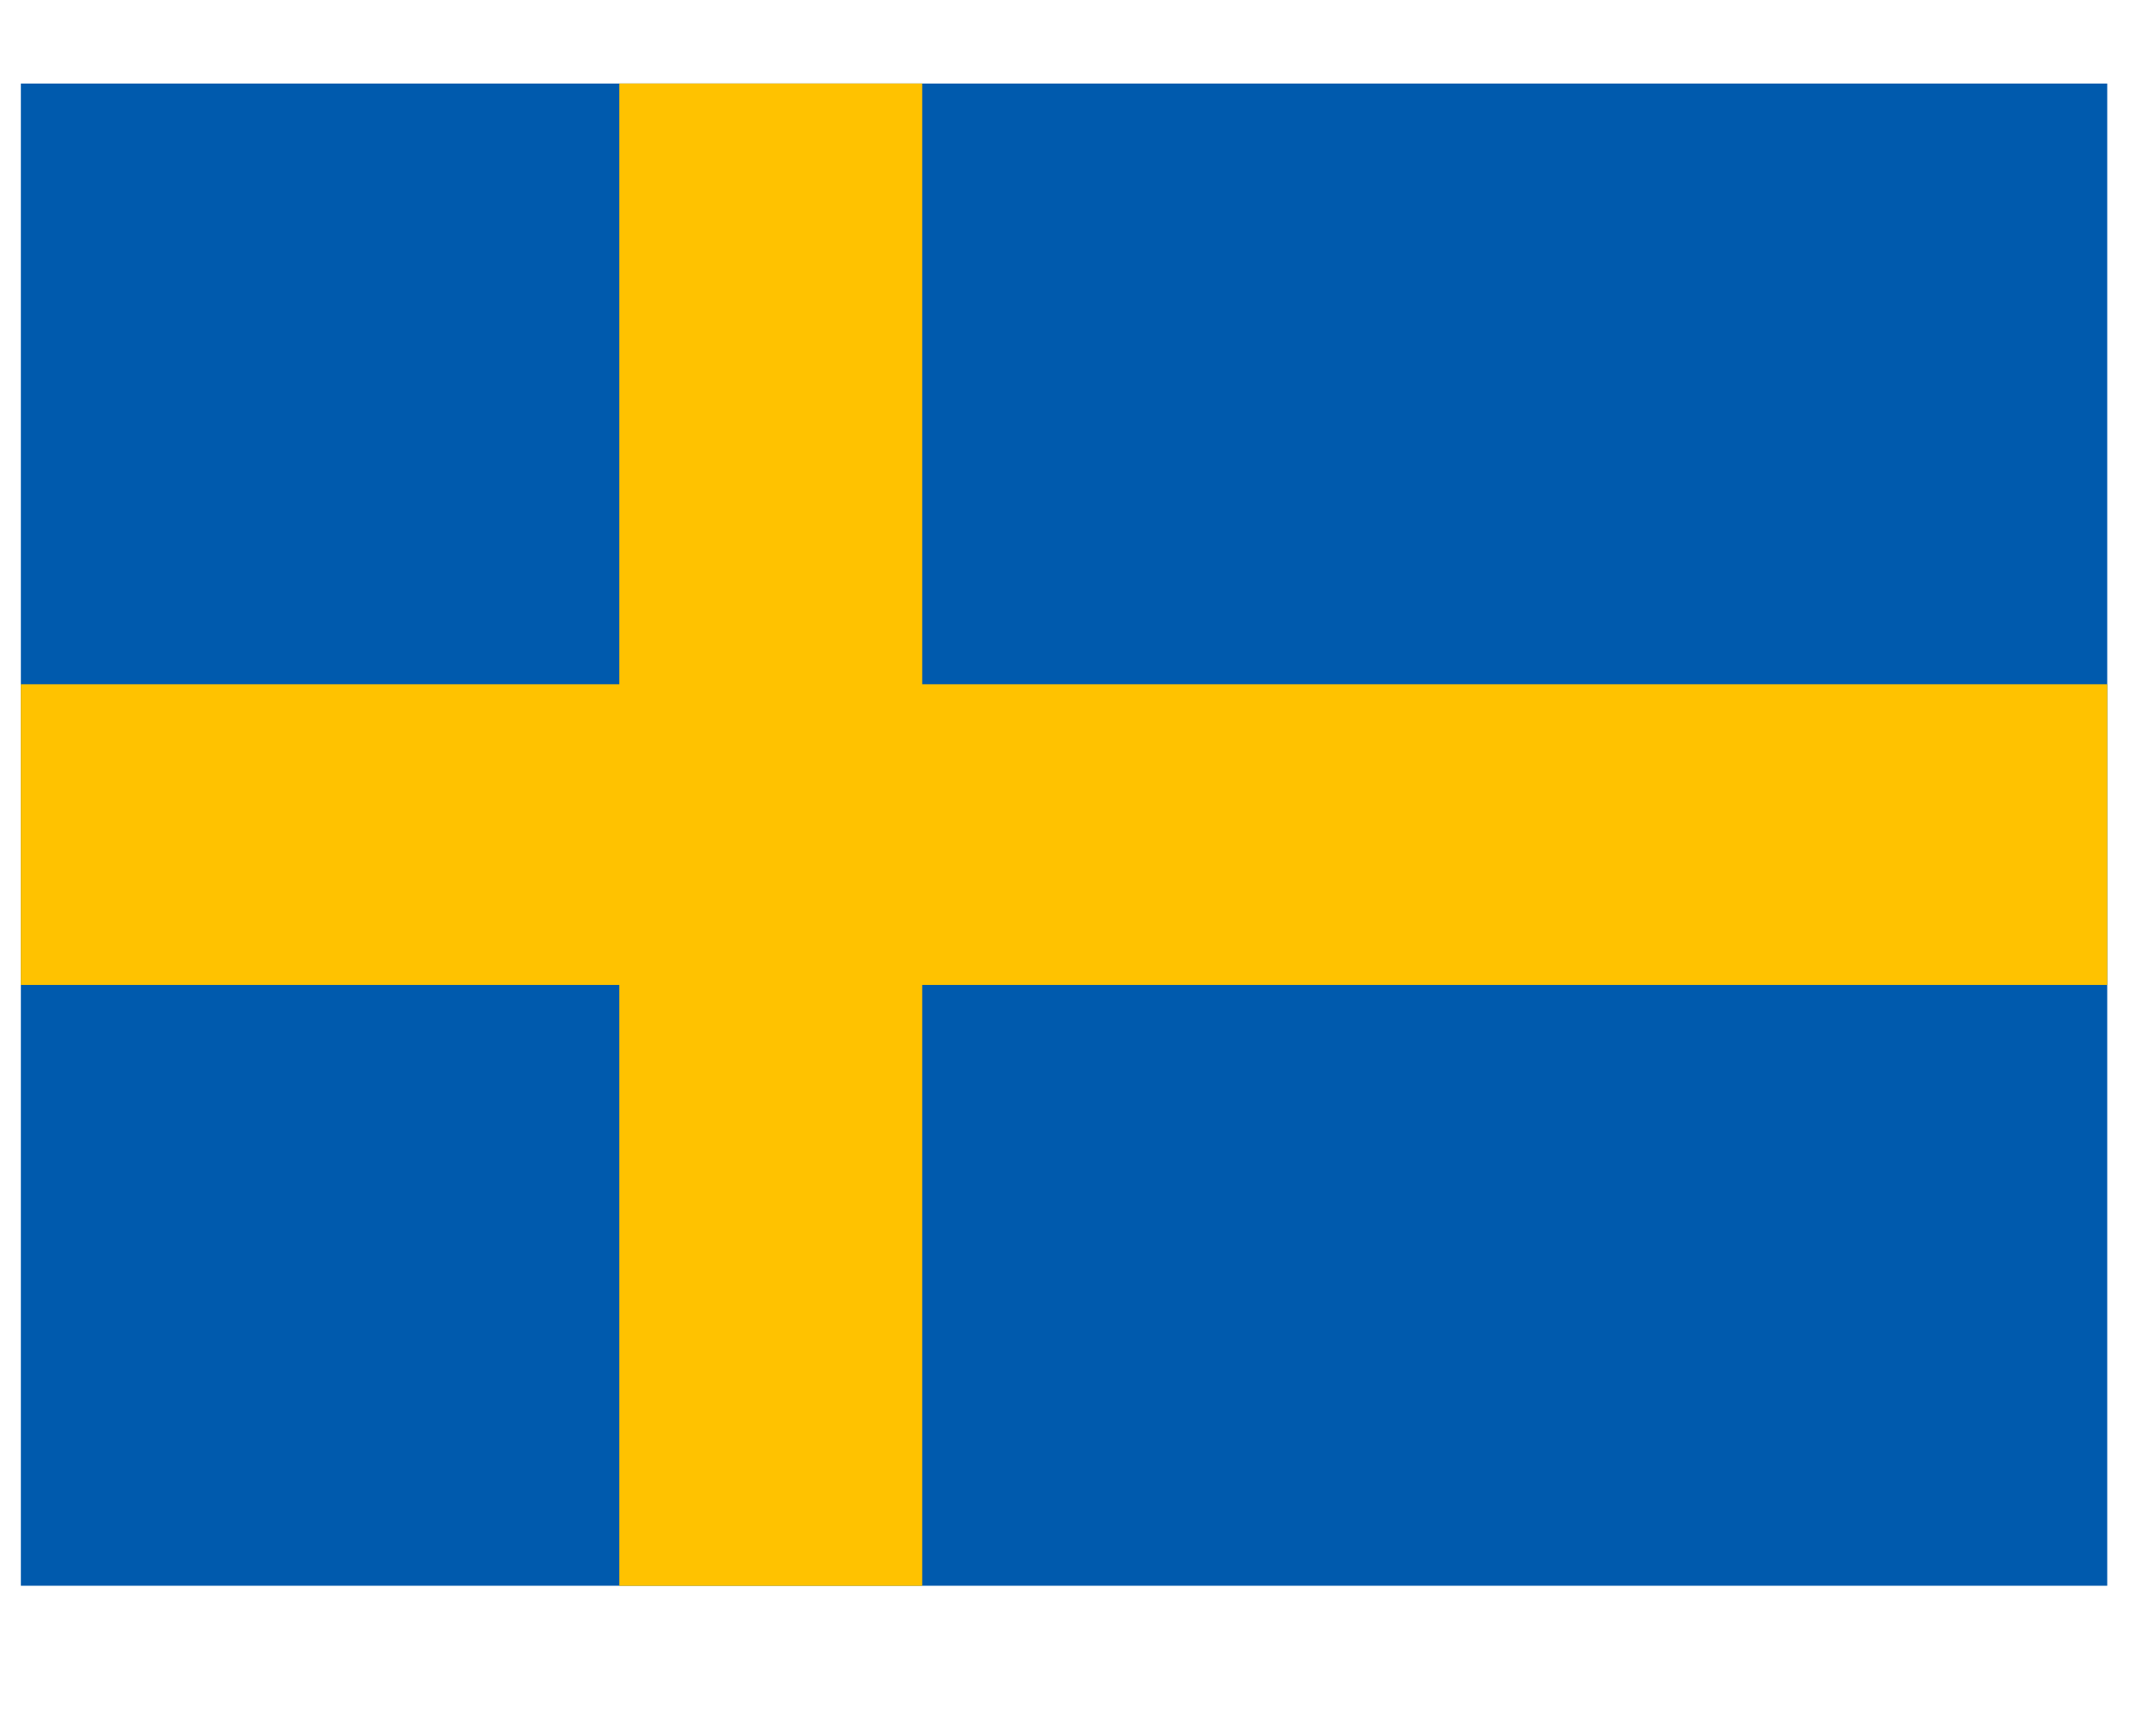
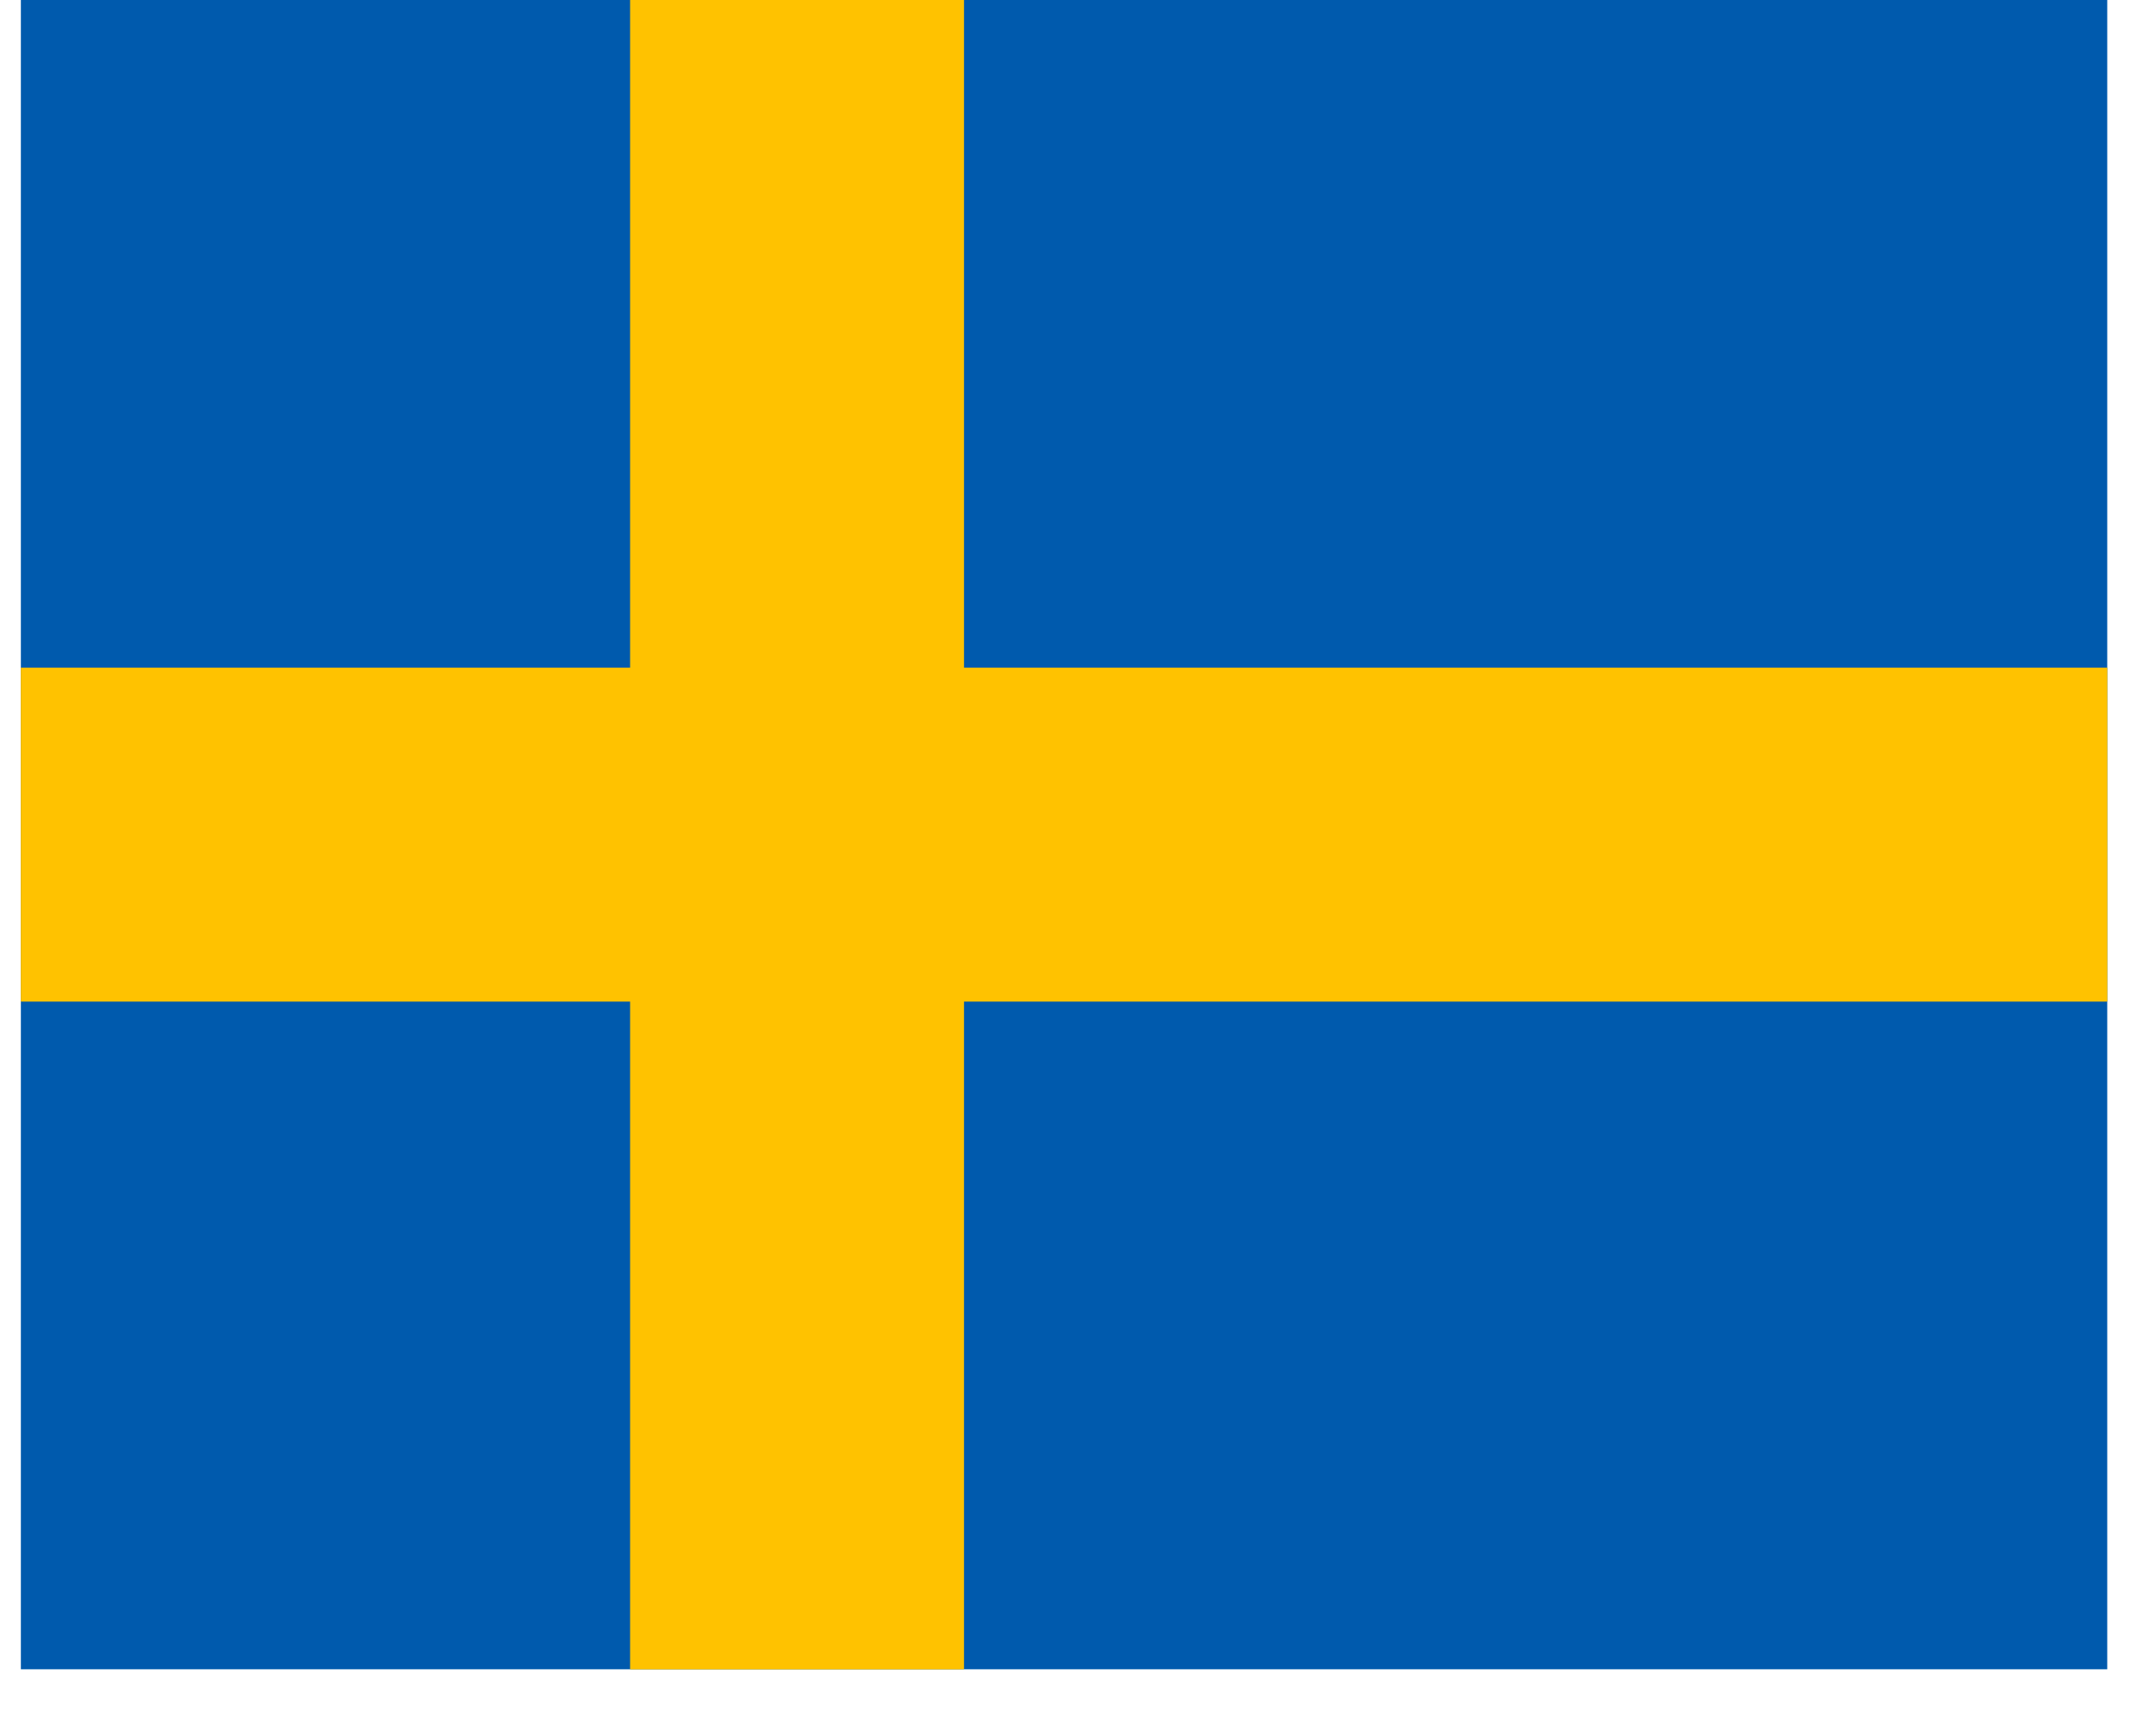
<svg xmlns="http://www.w3.org/2000/svg" width="50" zoomAndPan="magnify" viewBox="0 0 37.5 30" height="40" preserveAspectRatio="xMidYMid meet" version="1.0">
  <defs>
-     <clipPath id="2db9930c3d">
-       <path d="M 0.363 1.453 L 36.652 1.453 L 36.652 27.582 L 0.363 27.582 Z M 0.363 1.453 " clip-rule="nonzero" />
+     <clipPath id="ec90b5acd2">
+       <path d="M 0.363 0 L 36.652 0 L 36.652 29.031 L 0.363 29.031 Z M 0.363 0 " clip-rule="nonzero" />
    </clipPath>
-     <clipPath id="96addfa78b">
+     <clipPath id="ddde3cc1bc">
      <path d="M 0.363 11 L 36.652 11 L 36.652 18 L 0.363 18 Z M 0.363 11 " clip-rule="nonzero" />
    </clipPath>
-     <clipPath id="bc127adc33">
-       <path d="M 10 1.453 L 17 1.453 L 17 27.582 L 10 27.582 Z M 10 1.453 " clip-rule="nonzero" />
+     <clipPath id="7e386d4eea">
+       <path d="M 10 0 L 17 0 L 17 29.031 L 10 29.031 Z M 10 0 " clip-rule="nonzero" />
    </clipPath>
-     <clipPath id="507f69cab0">
+     <clipPath id="c5f98334a9">
      <path d="M 0.363 11 L 36.652 11 L 36.652 18 L 0.363 18 Z M 0.363 11 " clip-rule="nonzero" />
    </clipPath>
  </defs>
-   <g clip-path="url(#2db9930c3d)">
-     <path fill="#005aad" d="M -2.379 1.453 L 39.719 1.453 L 39.719 27.578 L -2.379 27.578 Z M -2.379 1.453 " fill-opacity="1" fill-rule="evenodd" />
+   <g clip-path="url(#ec90b5acd2)">
+     <path fill="#005aad" d="M -3.555 0 L 42.895 0 L 42.895 29.031 L -3.555 29.031 Z M -3.555 0 " fill-opacity="1" fill-rule="evenodd" />
  </g>
-   <g clip-path="url(#96addfa78b)">
-     <path fill="#ffc200" d="M -2.379 11.902 L 39.719 11.902 L 39.719 17.129 L -2.379 17.129 Z M -2.379 11.902 " fill-opacity="0.5" fill-rule="evenodd" />
+   <g clip-path="url(#ddde3cc1bc)">
+     <path fill="#ffc200" d="M -3.555 11.613 L 42.895 11.613 L 42.895 17.418 L -3.555 17.418 Z M -3.555 11.613 " fill-opacity="0.5" fill-rule="evenodd" />
  </g>
-   <g clip-path="url(#bc127adc33)">
-     <path fill="#ffc200" d="M 10.773 1.453 L 16.039 1.453 L 16.039 27.578 L 10.773 27.578 Z M 10.773 1.453 " fill-opacity="0.5" fill-rule="evenodd" />
-     <path fill="#ffc200" d="M 10.773 1.453 L 16.039 1.453 L 16.039 27.578 L 10.773 27.578 Z M 10.773 1.453 " fill-opacity="1" fill-rule="evenodd" />
+   <g clip-path="url(#7e386d4eea)">
+     <path fill="#ffc200" d="M 10.961 0 L 16.766 0 L 16.766 29.031 L 10.961 29.031 Z M 10.961 0 " fill-opacity="0.5" fill-rule="evenodd" />
+     <path fill="#ffc200" d="M 10.961 0 L 16.766 0 L 16.766 29.031 L 10.961 29.031 Z M 10.961 0 " fill-opacity="1" fill-rule="evenodd" />
  </g>
-   <g clip-path="url(#507f69cab0)">
-     <path fill="#ffc200" d="M -2.379 11.902 L 39.719 11.902 L 39.719 17.129 L -2.379 17.129 Z M -2.379 11.902 " fill-opacity="1" fill-rule="evenodd" />
+   <g clip-path="url(#c5f98334a9)">
+     <path fill="#ffc200" d="M -3.555 11.613 L 42.895 11.613 L 42.895 17.418 L -3.555 17.418 Z M -3.555 11.613 " fill-opacity="1" fill-rule="evenodd" />
  </g>
</svg>
